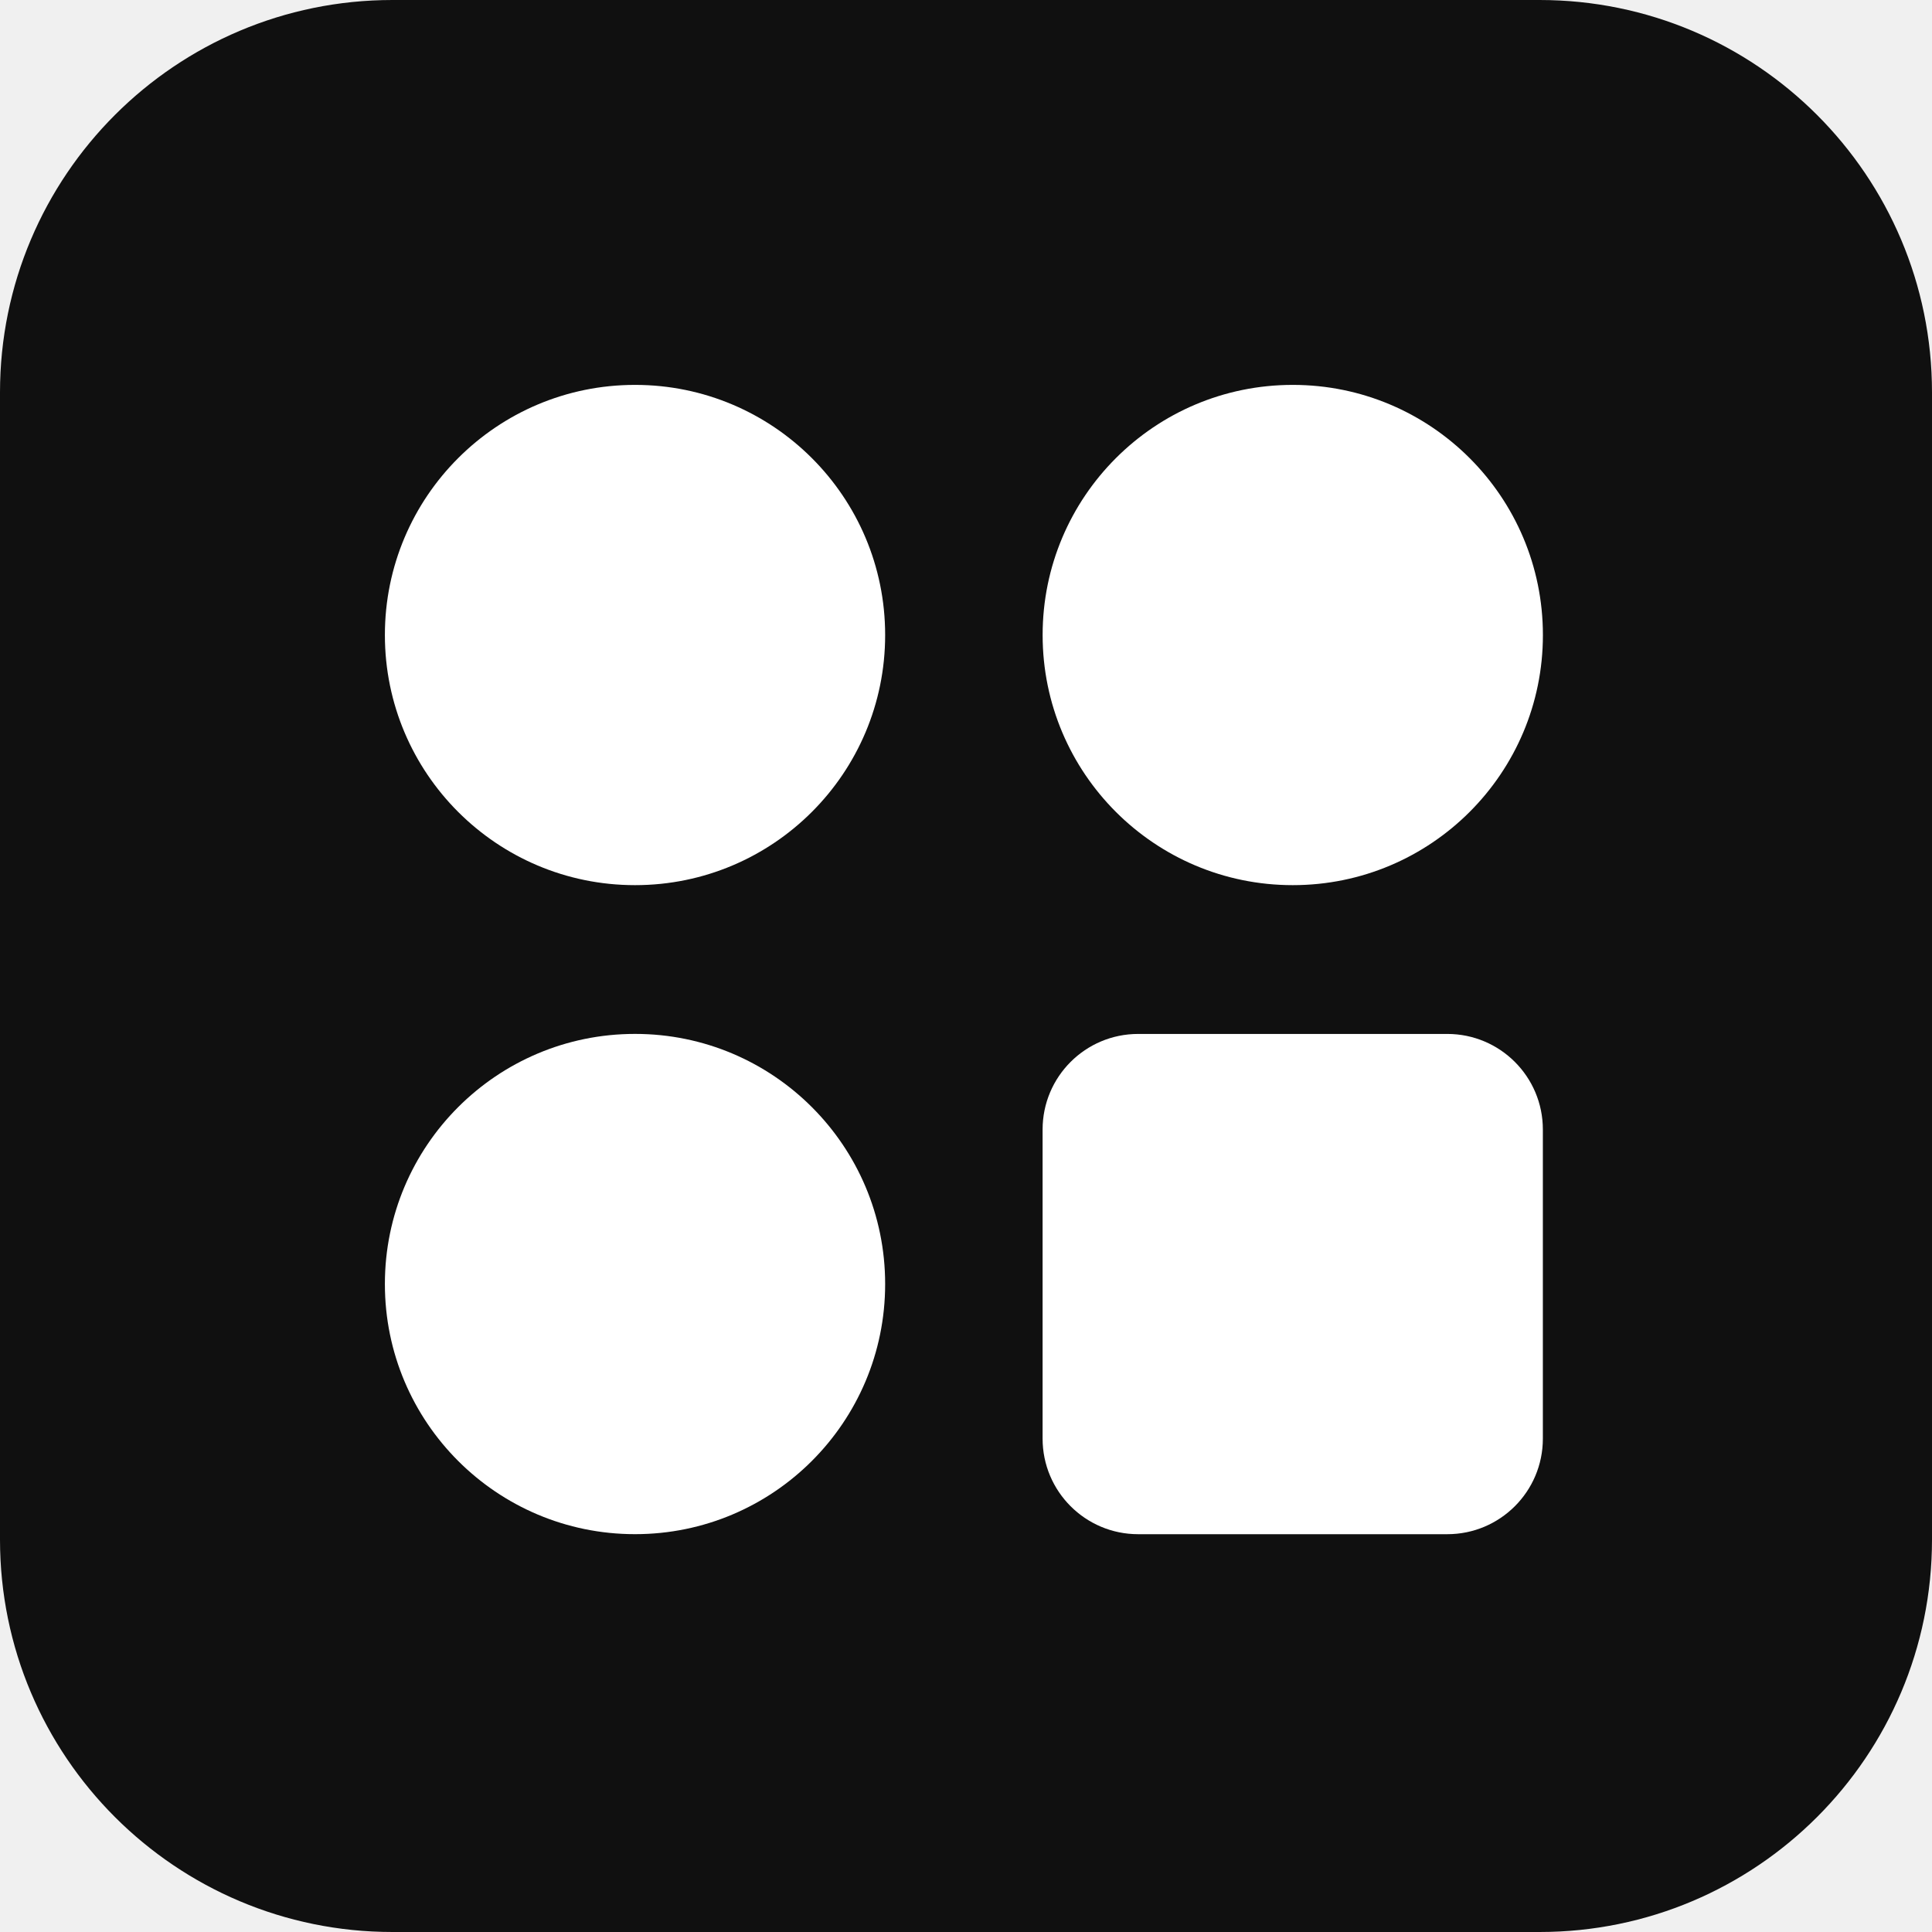
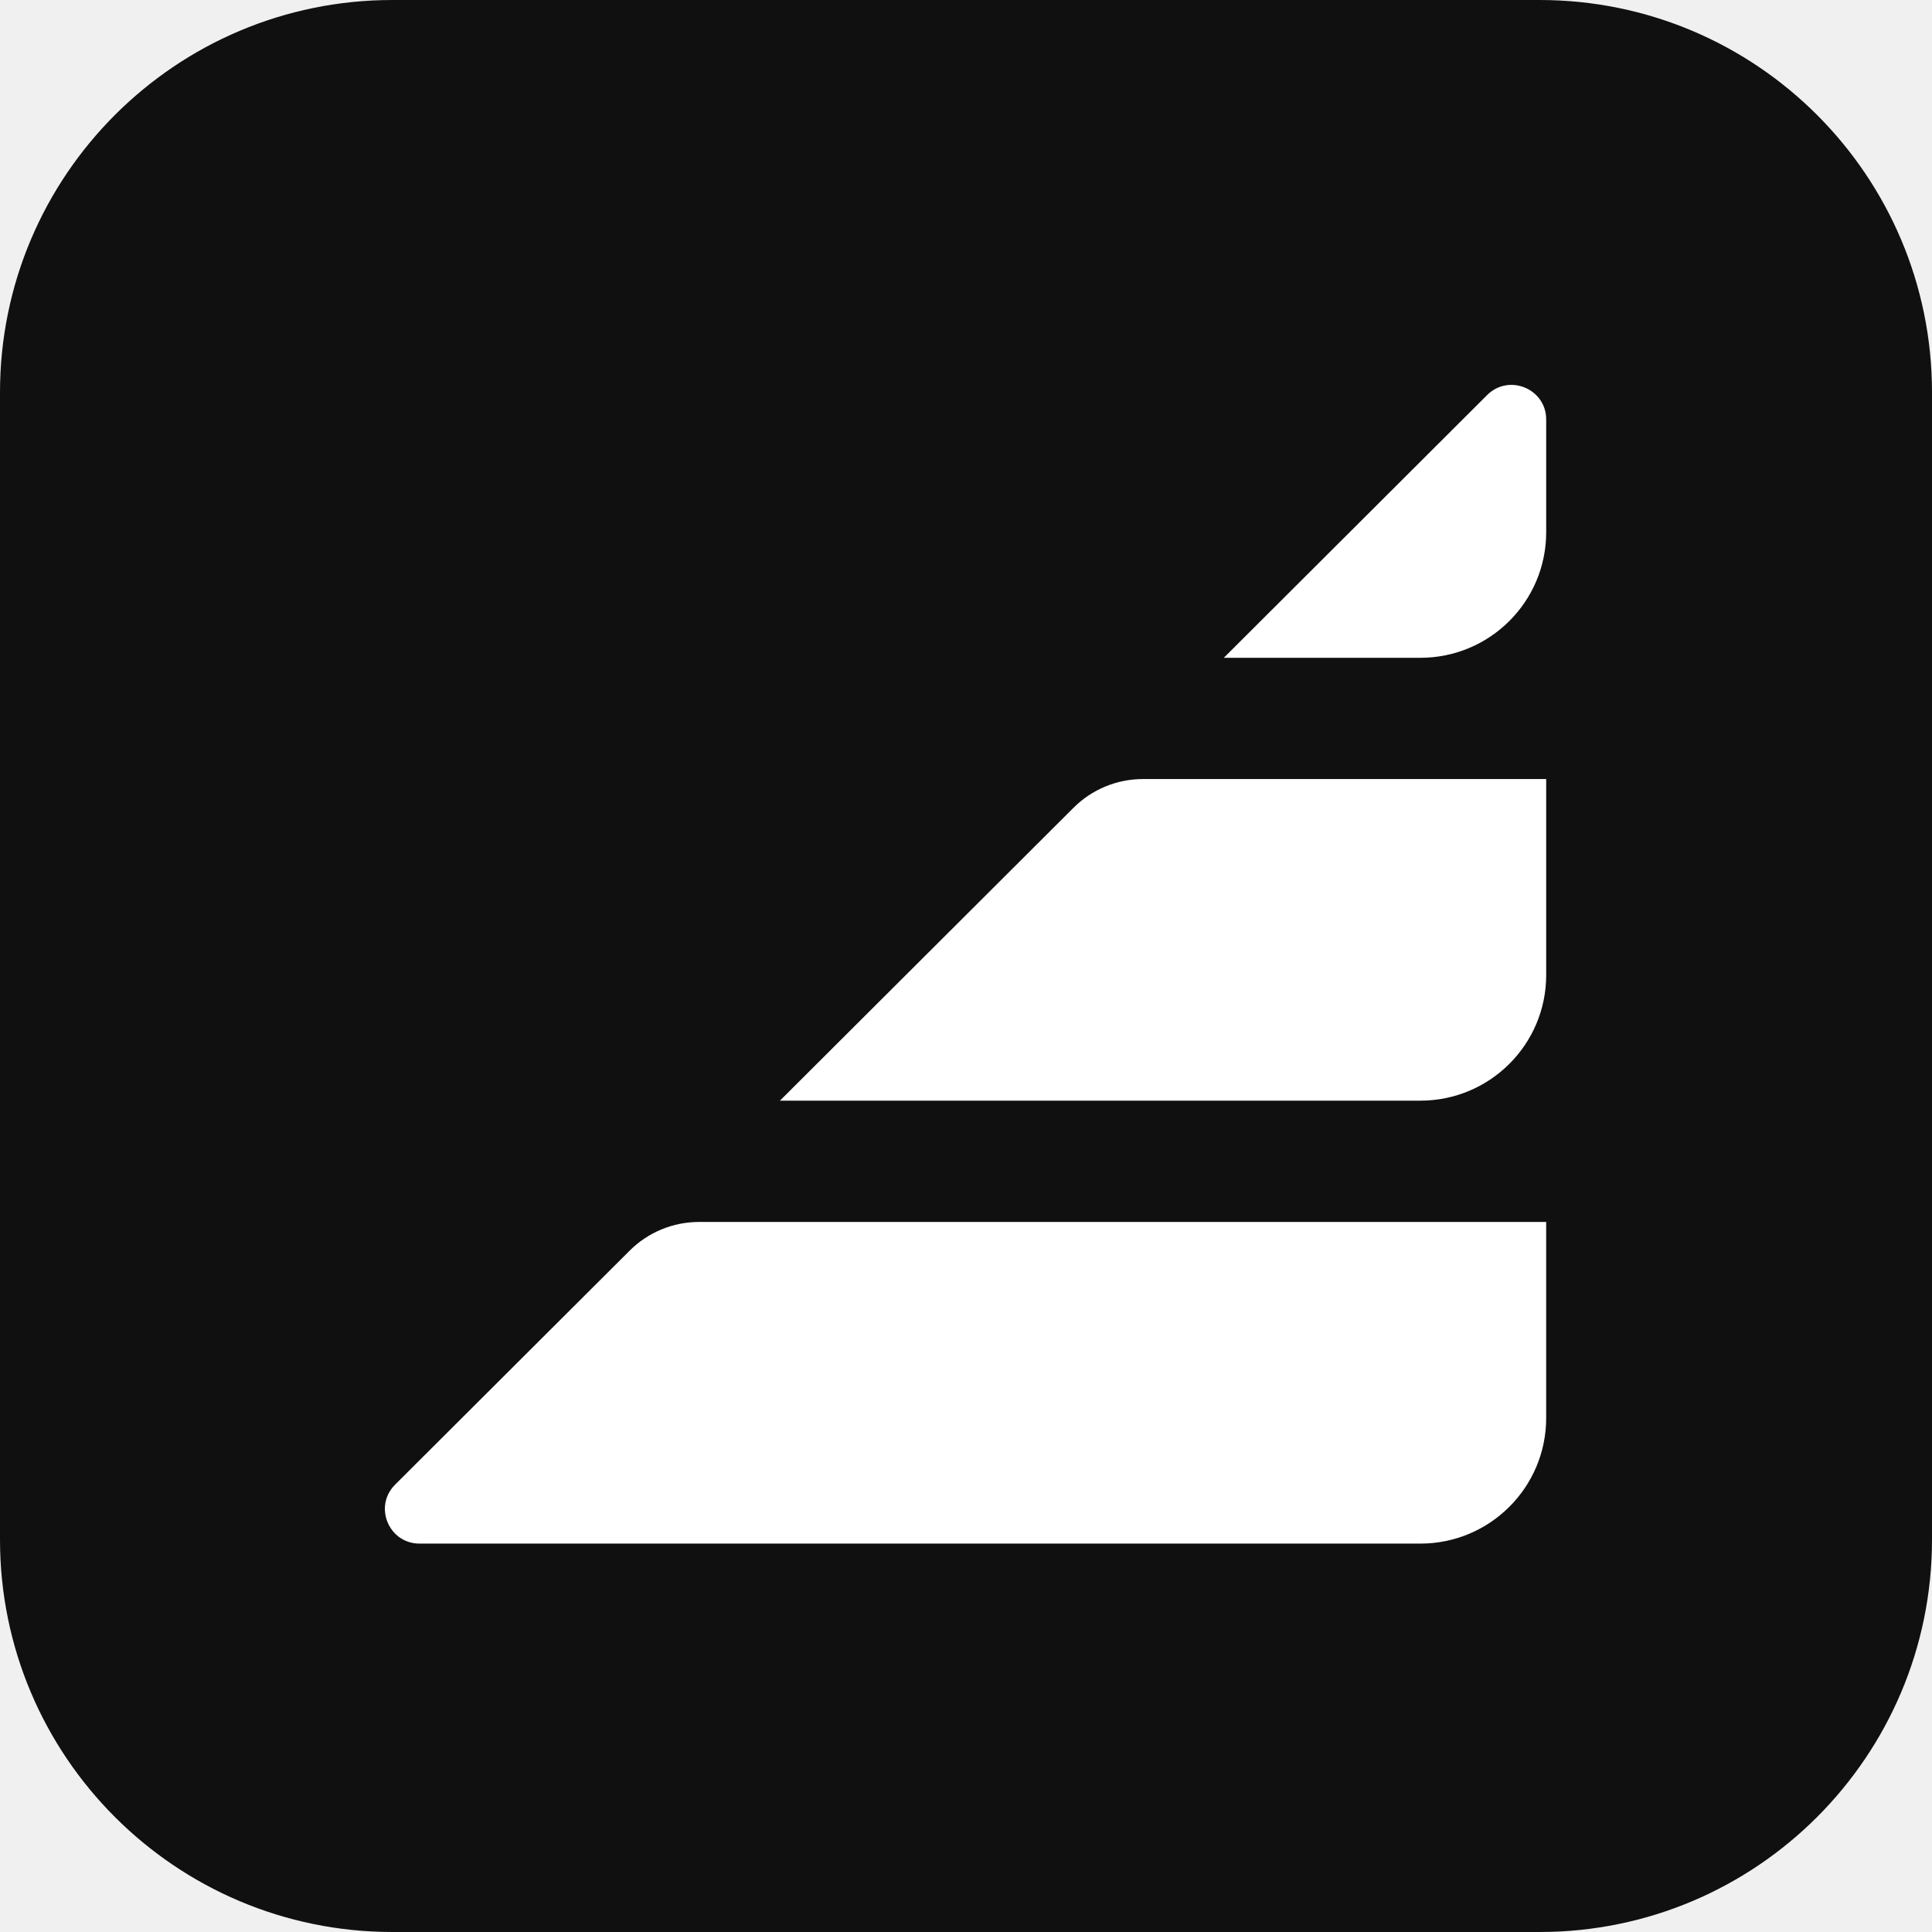
<svg xmlns="http://www.w3.org/2000/svg" width="512" height="512" viewBox="0 0 512 512" fill="none">
  <rect width="512" height="512" rx="104" fill="#101010" />
-   <g transform="translate(102 102) scale(4.219)" fill="#FFFFFF">
-     <path d="M47.316 72.192H66.734C70.049 72.192 72.736 69.505 72.736 66.19V46.772C72.736 43.457 70.049 40.769 66.734 40.769H47.316C44.001 40.769 41.313 43.457 41.313 46.772V66.19C41.313 69.505 44.001 72.192 47.316 72.192Z" />
-     <path d="M57.03 0L57.024 0C48.348 0 41.315 7.033 41.315 15.709V15.715C41.315 24.39 48.348 31.423 57.024 31.423H57.03C65.706 31.423 72.739 24.39 72.739 15.715V15.709C72.739 7.033 65.706 0 57.03 0Z" />
-     <path d="M15.715 0L15.709 0C7.033 0 0 7.033 0 15.709L0 15.715C0 24.39 7.033 31.423 15.709 31.423H15.715C24.39 31.423 31.423 24.39 31.423 15.715V15.709C31.423 7.033 24.39 0 15.715 0Z" />
-     <path d="M15.715 40.767H15.709C7.033 40.767 0 47.8 0 56.475L0 56.481C0 65.157 7.033 72.19 15.709 72.19H15.715C24.39 72.19 31.423 65.157 31.423 56.481V56.475C31.423 47.8 24.39 40.767 15.715 40.767Z" />
+   <g transform="translate(102 102) scale(2.216)" fill="#FFFFFF">
+     <path d="M138.878 100.104V123.552C138.878 131.844 132.142 138.57 123.832 138.57H4.146C0.461 138.57 -1.387 134.121 1.22 131.52L29.275 103.532C31.474 101.338 34.46 100.104 37.571 100.104H138.887H138.878Z" />
+     <path d="M138.879 47.138V70.581C138.879 78.873 132.143 85.599 123.829 85.599H47.243L82.358 50.566C84.556 48.371 87.538 47.138 90.649 47.138H138.884H138.879Z" />
+     <path d="M138.879 4.137V17.62C138.879 25.912 132.143 32.638 123.829 32.638H100.325L131.815 1.217C134.421 -1.384 138.879 0.46 138.879 4.137Z" />
  </g>
</svg>
